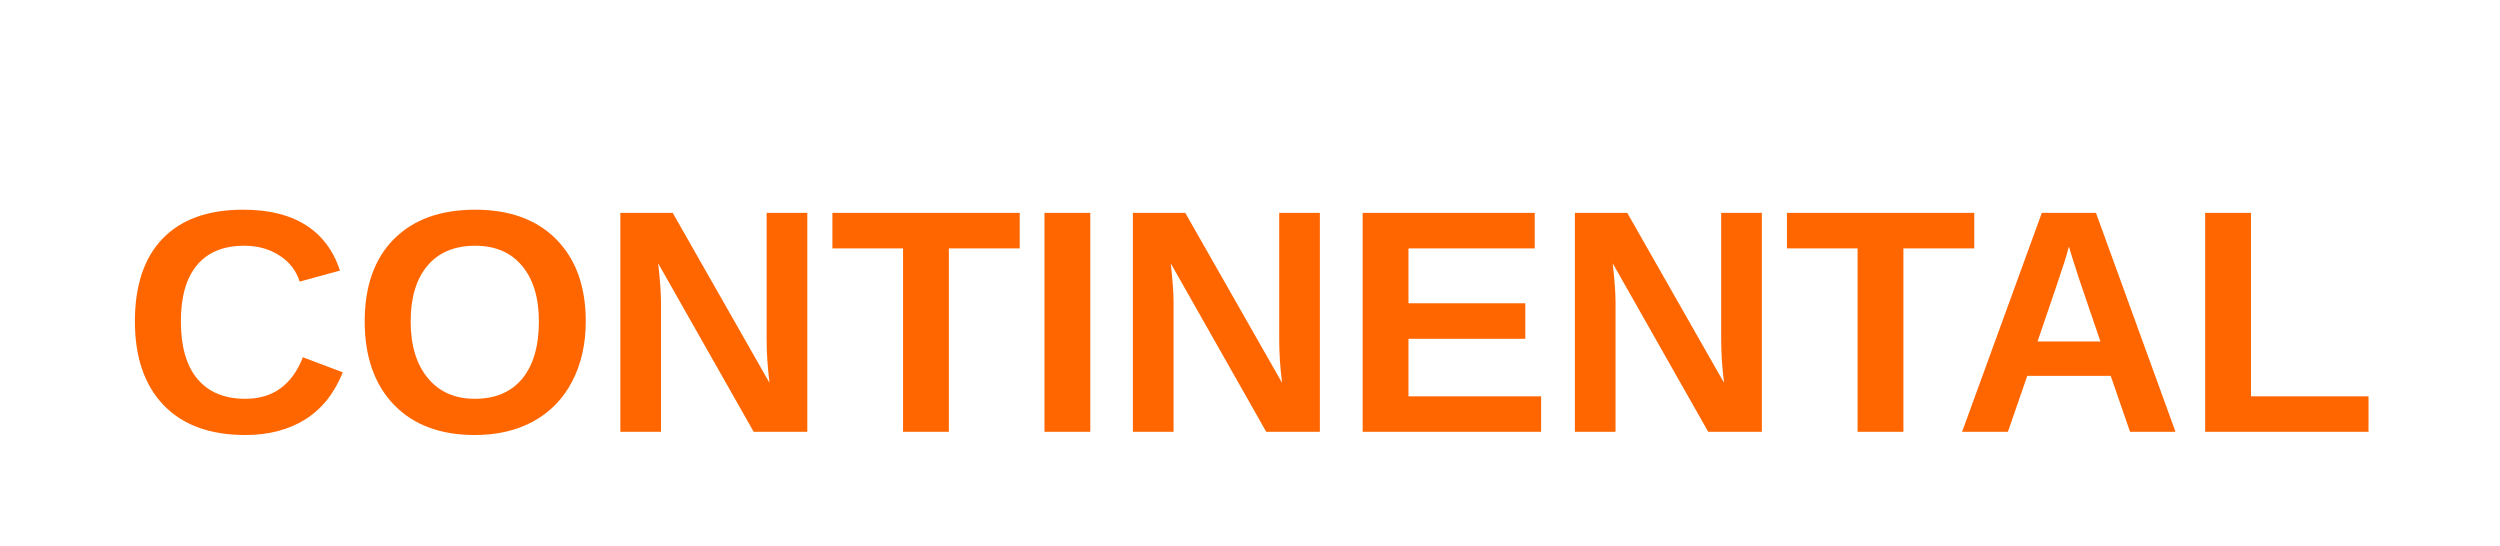
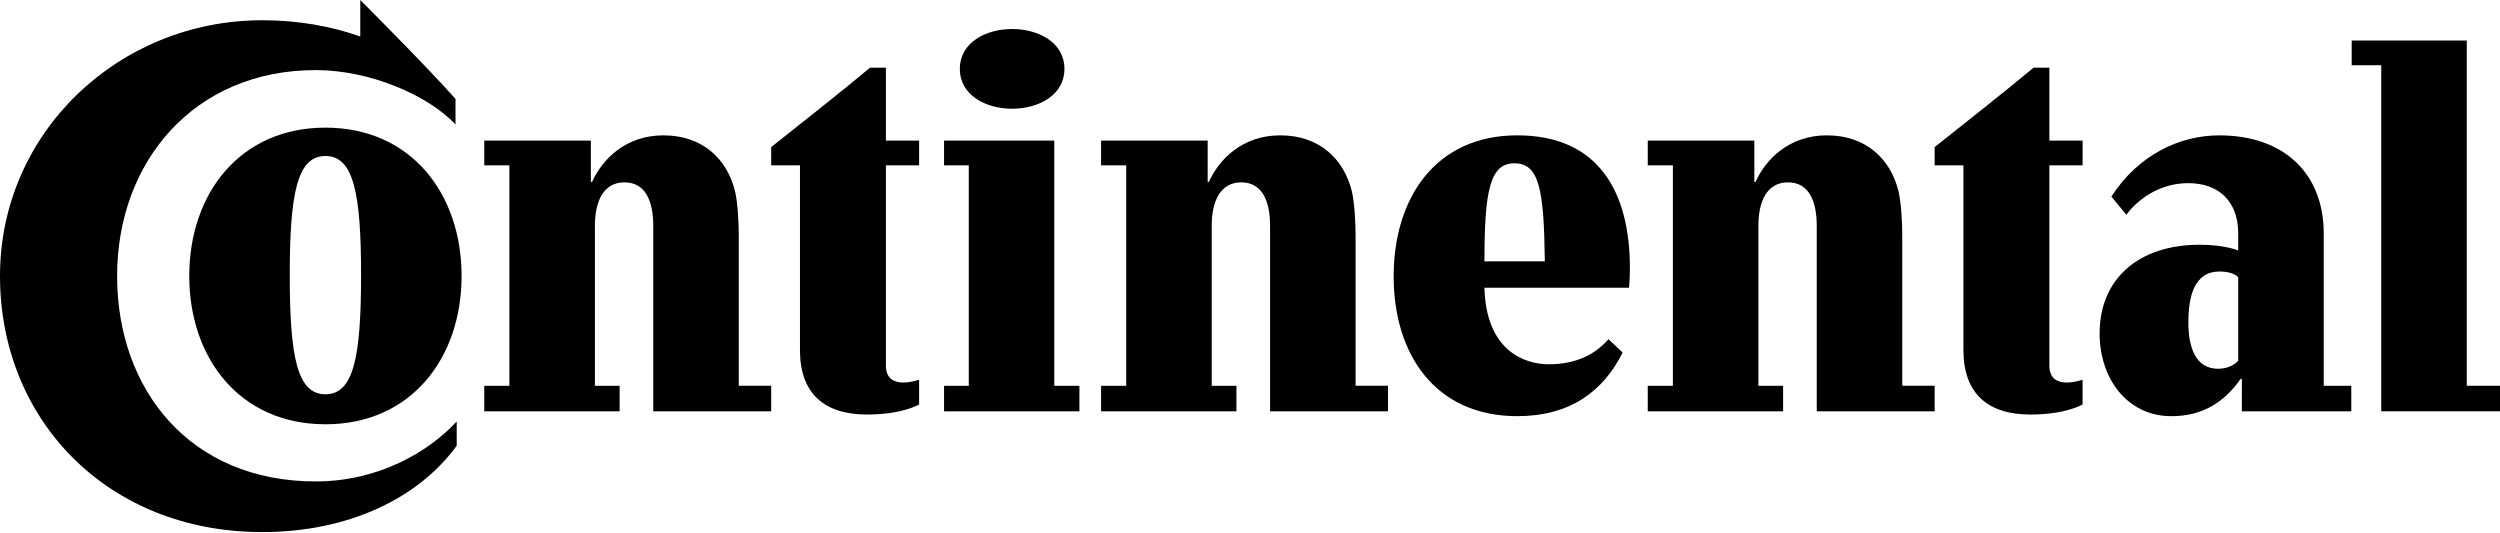
- <svg xmlns="http://www.w3.org/2000/svg" viewBox="0 0 220 48" role="img" aria-label="CONTINENTAL">
-   <text x="110" y="38" text-anchor="middle" font-family="Arial Black, Arial, sans-serif" font-size="28" font-weight="700" fill="#ff6600">CONTINENTAL</text>
+ <svg xmlns="http://www.w3.org/2000/svg" width="250" height="53.206" id="svg4015" version="1.1">
+   <defs id="defs4017" />
+   <g id="layer1" transform="translate(-277.0815,-494.6747)">
+     <path d="m 313.109,494.675 c 0,0 6.525,6.523 9.524,9.887 v 2.553 c -2.796,-2.956 -8.593,-5.431 -13.982,-5.431 -12.199,0 -19.858,9.201 -19.858,20.588 0,11.346 7.254,20.546 19.858,20.546 6.281,0 11.306,-2.96 14.102,-5.999 v 2.429 c -3.81,5.23 -10.78,8.634 -19.451,8.634 -15.522,0 -26.221,-11.264 -26.221,-25.61 0,-14.347 11.874,-25.572 26.221,-25.572 3.648,0 6.93,0.608 9.807,1.623 z" id="path3956" />
+     <path d="m 306.057,522.191 c 0,-8.268 0.77,-11.916 3.566,-11.916 2.797,0 3.566,3.647 3.566,11.916 0,8.267 -0.769,11.911 -3.566,11.911 -2.796,0 -3.566,-3.645 -3.566,-11.911 m -10.05,0.08 c 0,8.186 5.025,14.831 13.617,14.831 8.591,0 13.616,-6.645 13.616,-14.831 0,-8.186 -5.025,-14.832 -13.616,-14.832 -8.592,0 -13.617,6.646 -13.617,14.832" id="path3958" />
+     <path d="m 342.408,517.246 c 0,-2.431 -0.77,-4.336 -2.877,-4.336 -2.108,0 -2.959,1.905 -2.959,4.336 v 16.006 h 2.472 v 2.554 h -13.535 v -2.554 h 2.513 v -22.045 h -2.513 v -2.471 h 10.658 v 4.132 h 0.121 c 1.014,-2.269 3.364,-4.659 7.134,-4.659 3.972,0 6.403,2.431 7.173,5.631 0.283,1.257 0.364,3.325 0.364,4.376 v 15.035 h 3.241 v 2.554 h -11.792 z" id="path3960" />
+     <path d="m 365.671,511.207 v 20.02 c 0,1.376 0.891,1.701 1.742,1.701 0.809,0 1.58,-0.283 1.58,-0.283 v 2.471 c 0,0 -1.621,1.012 -5.228,1.012 -4.215,0 -6.687,-2.068 -6.687,-6.442 v -18.48 h -2.878 v -1.823 c 3.203,-2.553 6.933,-5.471 9.89,-7.942 h 1.581 v 7.294 h 3.323 v 2.471 z" id="path3962" />
+     <path d="m 373.067,501.562 c 0,5.314 10.457,5.314 10.457,0 0,-5.314 -10.457,-5.314 -10.457,0 m 0.893,9.645 h -2.473 v -2.471 h 11.023 v 24.516 h 2.513 v 2.554 h -13.536 v -2.554 h 2.473 z" id="path3964" />
+     <path d="m 404.089,517.246 c 0,-2.431 -0.77,-4.336 -2.877,-4.336 -2.108,0 -2.959,1.905 -2.959,4.336 v 16.006 h 2.472 v 2.554 h -13.535 v -2.554 h 2.513 v -22.045 h -2.513 v -2.471 h 10.658 v 4.132 h 0.121 c 1.014,-2.269 3.364,-4.659 7.134,-4.659 3.972,0 6.403,2.431 7.173,5.631 0.283,1.257 0.364,3.325 0.364,4.376 v 15.035 h 3.241 v 2.554 h -11.792 z" id="path3966" />
+     <path d="m 437.927,528.592 c -1.217,1.418 -3.122,2.511 -5.957,2.511 -2.474,0 -6.283,-1.378 -6.444,-7.657 h 14.466 c 0.041,-0.487 0.081,-1.46 0.081,-1.947 0,-7.616 -3.118,-13.29 -11.264,-13.29 -8.187,0 -12.361,6.282 -12.361,14.102 0,7.821 4.174,13.98 12.361,13.98 5.268,0 8.592,-2.471 10.536,-6.361 z m -12.401,-7.782 c 0,-7.132 0.567,-9.805 2.998,-9.805 2.472,0 2.959,2.595 3.039,9.805 z" id="path3968" />
+     <path d="m 458.756,517.246 c 0,-2.431 -0.77,-4.336 -2.877,-4.336 -2.108,0 -2.959,1.905 -2.959,4.336 v 16.006 h 2.472 v 2.554 h -13.535 v -2.554 h 2.513 v -22.045 h -2.513 v -2.471 h 10.658 v 4.132 h 0.121 c 1.014,-2.269 3.364,-4.659 7.134,-4.659 3.972,0 6.403,2.431 7.173,5.631 0.283,1.257 0.364,3.325 0.364,4.376 v 15.035 h 3.241 v 2.554 h -11.792 z" id="path3970" />
+     <path d="m 482.018,511.207 v 20.02 c 0,1.376 0.891,1.701 1.742,1.701 0.809,0 1.58,-0.283 1.58,-0.283 v 2.471 c 0,0 -1.621,1.012 -5.228,1.012 -4.215,0 -6.687,-2.068 -6.687,-6.442 v -18.48 h -2.878 v -1.823 c 3.203,-2.553 6.933,-5.471 9.89,-7.942 h 1.581 v 7.294 h 3.323 v 2.471 z" id="path3972" />
+     <path d="m 500.902,522.392 c -0.242,-0.243 -0.77,-0.566 -1.863,-0.566 -2.553,0 -3.12,2.513 -3.12,5.106 0,2.553 0.77,4.618 2.959,4.618 1.053,0 1.701,-0.447 2.025,-0.81 z m 0.367,10.17 -0.123,0 c -1.579,2.232 -3.687,3.73 -6.929,3.73 -4.418,0 -7.174,-3.77 -7.174,-8.268 0,-5.427 3.852,-8.875 10.011,-8.875 2.513,0 3.848,0.571 3.848,0.571 v -1.704 c 0,-3.283 -2.025,-5.025 -4.983,-5.025 -4.094,0 -6.2,3.163 -6.2,3.163 l -1.498,-1.823 c 2.714,-4.215 6.886,-6.12 10.777,-6.12 6.567,0 10.457,3.89 10.457,9.807 v 15.236 h 2.755 v 2.554 H 501.268 z" id="path3974" />
+     <path d="m 515.207,501.198 h -2.957 v -2.471 h 11.509 v 34.525 h 3.322 v 2.554 H 515.207 z" id="path3976" />
+   </g>
</svg>
